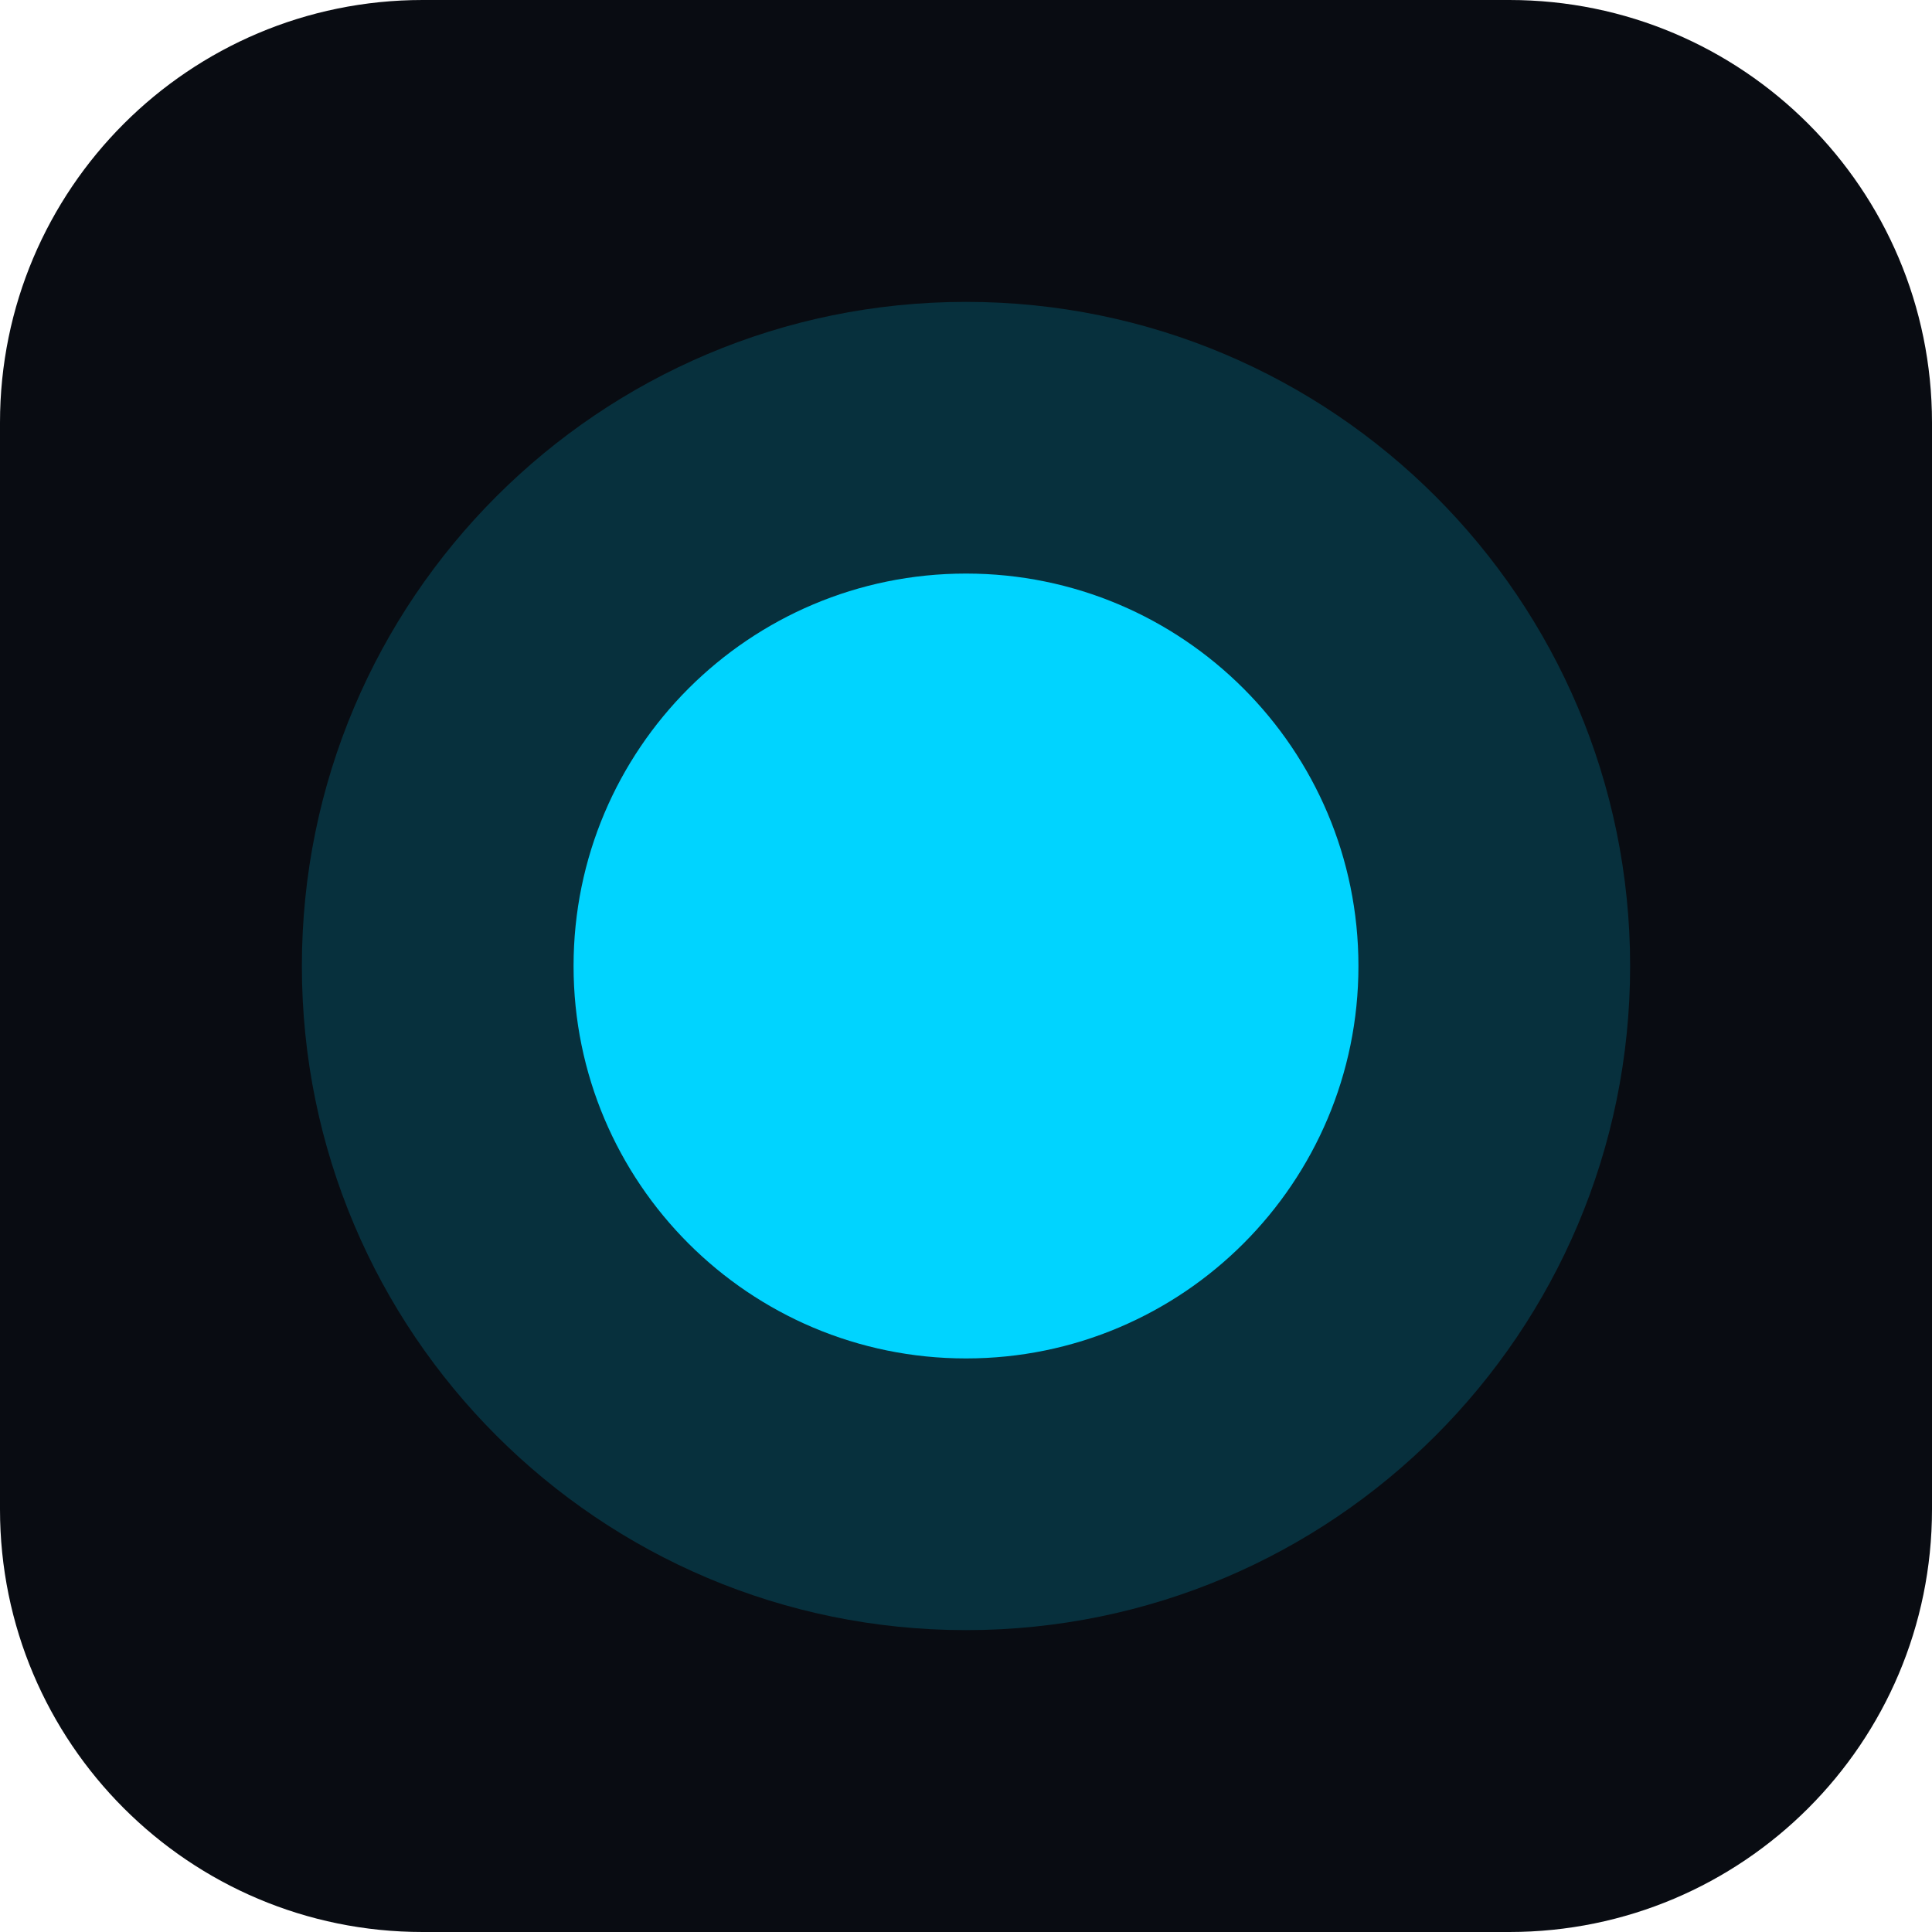
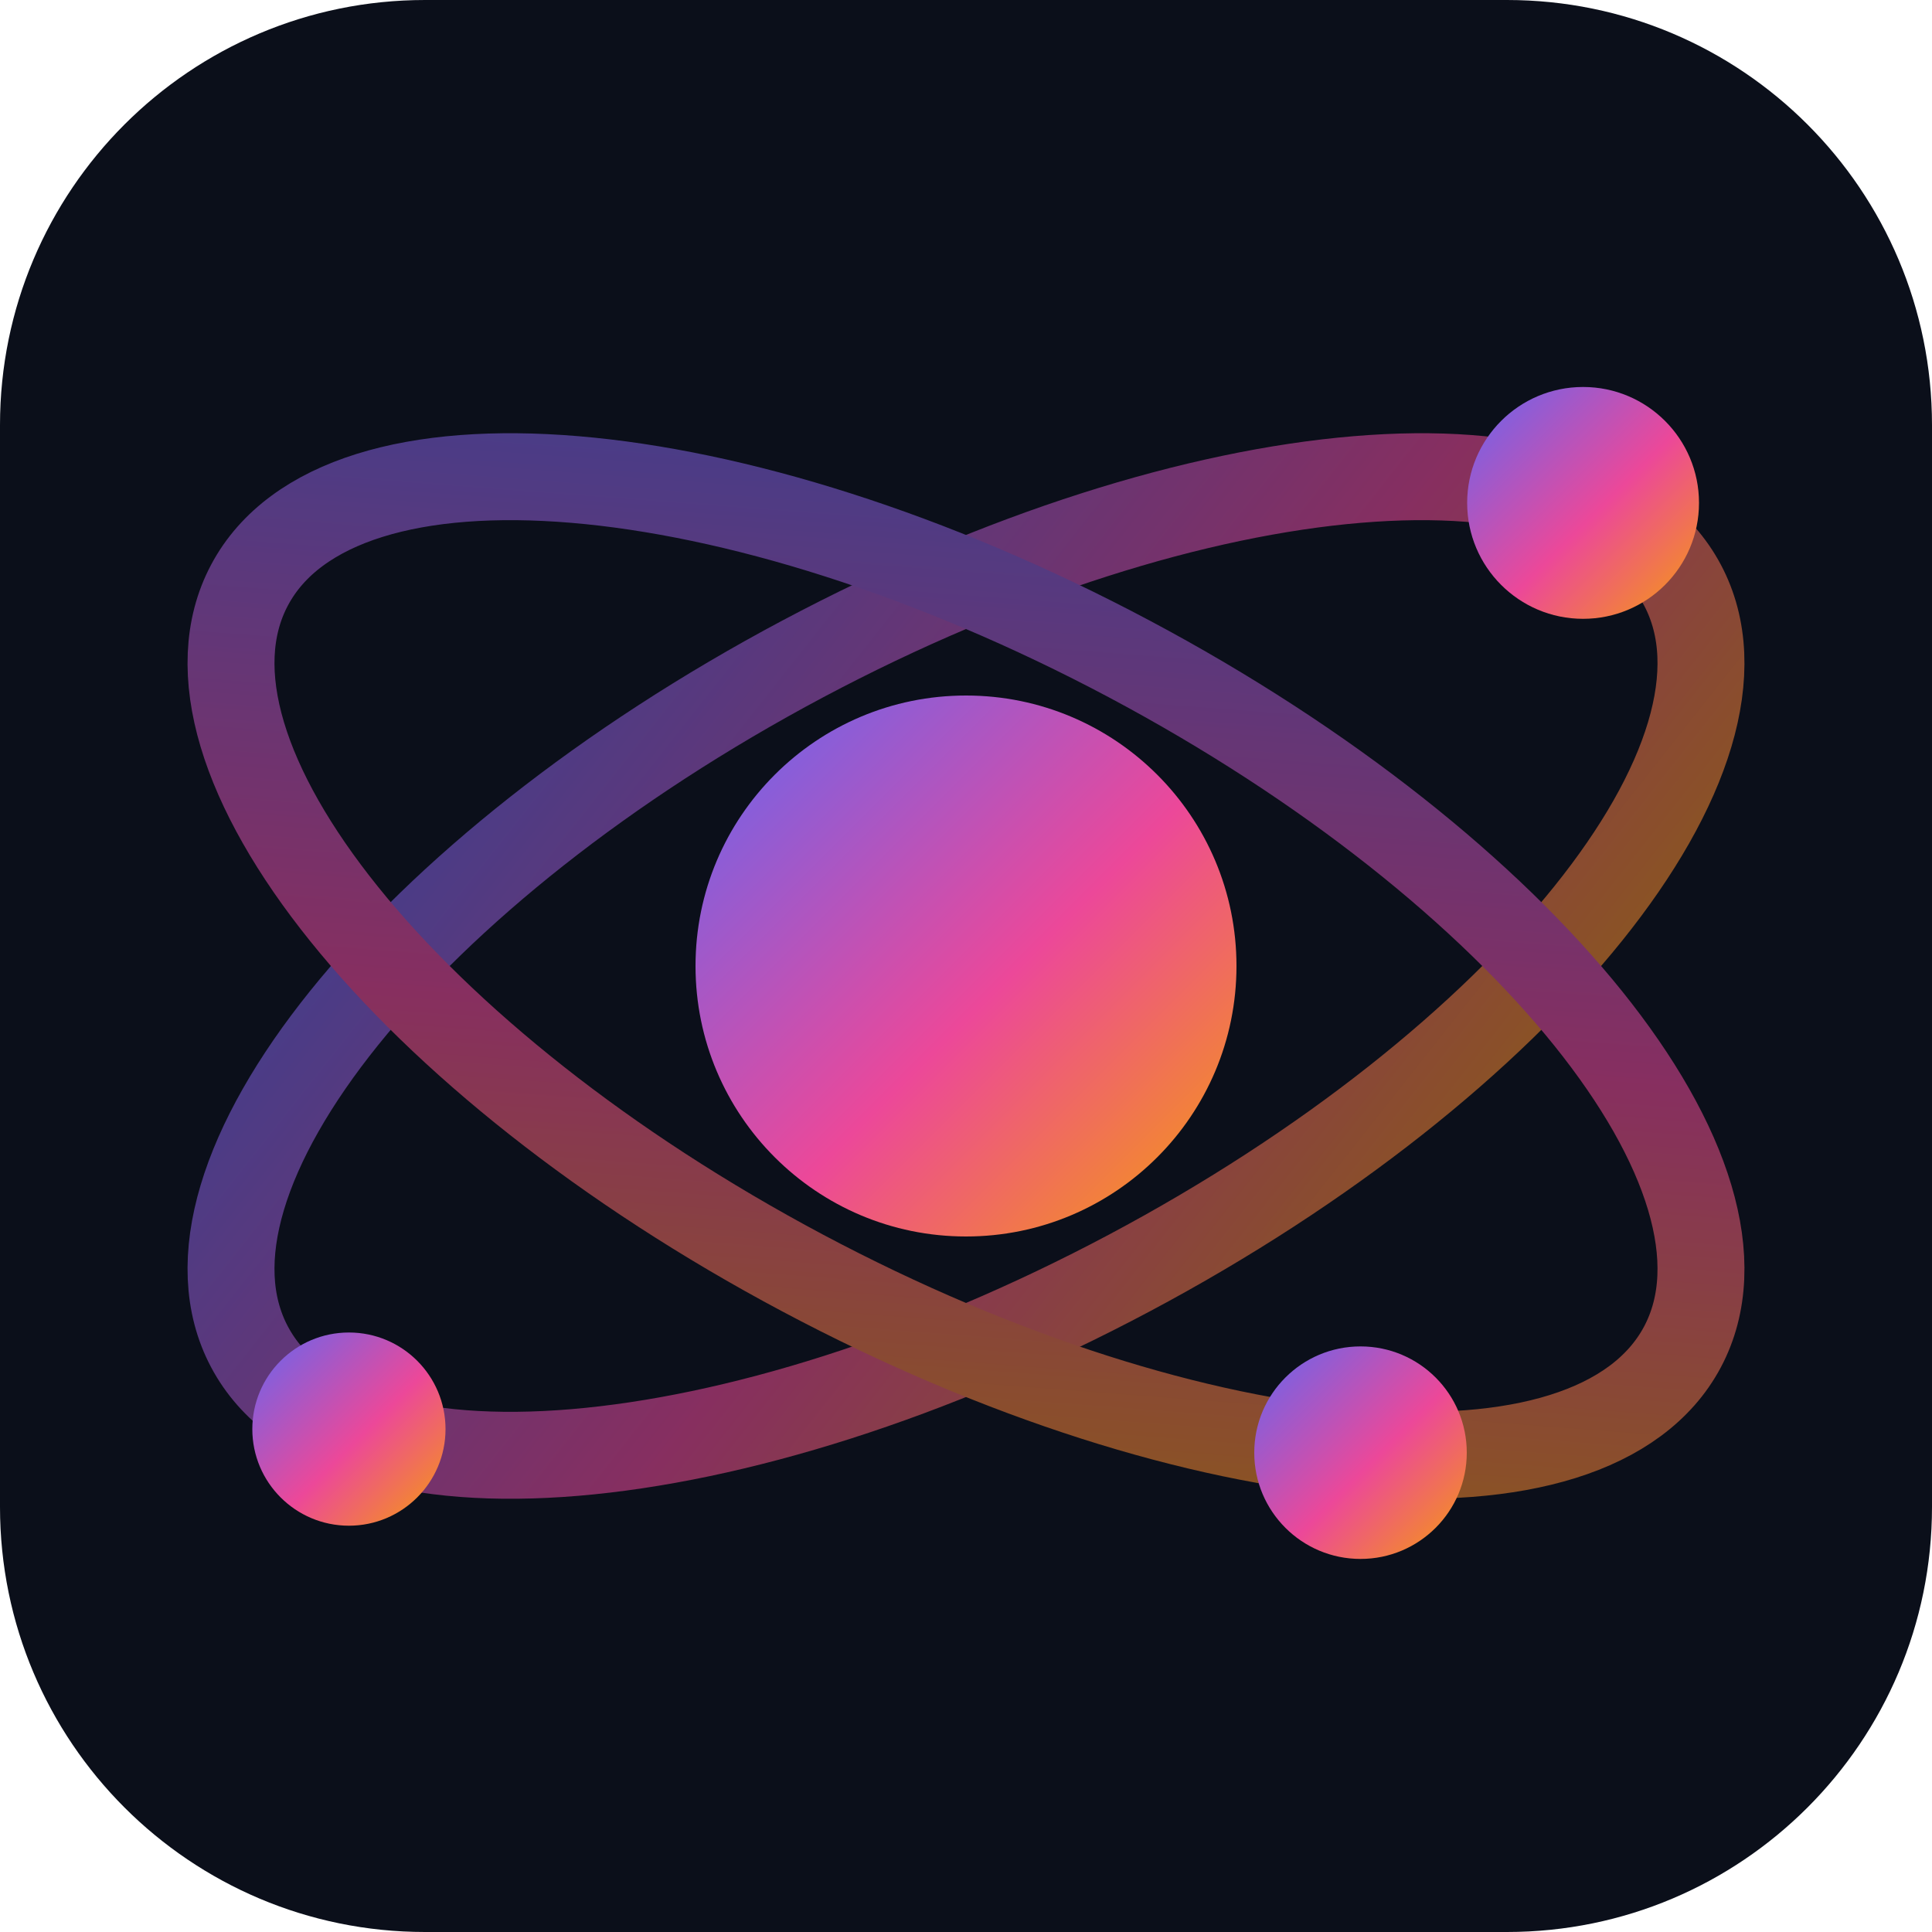
- <svg xmlns="http://www.w3.org/2000/svg" viewBox="0 0 64 64">
-   <rect width="64" height="64" rx="14" fill="#090C12" />
-   <circle cx="32" cy="32" r="22" fill="#00D4FF" opacity=".18" />
-   <circle cx="32" cy="32" r="13" fill="#00D4FF" />
+ <svg xmlns="http://www.w3.org/2000/svg" viewBox="0 0 100 100">
+   <defs>
+     <linearGradient id="g" x1="0%" y1="0%" x2="100%" y2="100%">
+       <stop offset="0%" stop-color="#6366F1" />
+       <stop offset="55%" stop-color="#EC4899" />
+       <stop offset="100%" stop-color="#F59E0B" />
+     </linearGradient>
+   </defs>
+   <rect width="100" height="100" rx="22" fill="#0B0F1A" />
+   <g fill="none" stroke="url(#g)" stroke-width="4.5" opacity="0.55">
+     <ellipse cx="50" cy="50" rx="42" ry="18" transform="rotate(-28 50 50)" />
+     <ellipse cx="50" cy="50" rx="42" ry="18" transform="rotate(28 50 50)" />
+   </g>
+   <g fill="url(#g)">
+     <circle cx="50" cy="50" r="14" />
+     <circle cx="81.94" cy="26.03" r="6" />
+     <circle cx="70.42" cy="75.19" r="5.5" />
+     <circle cx="18.06" cy="73.97" r="5" />
+   </g>
</svg>
